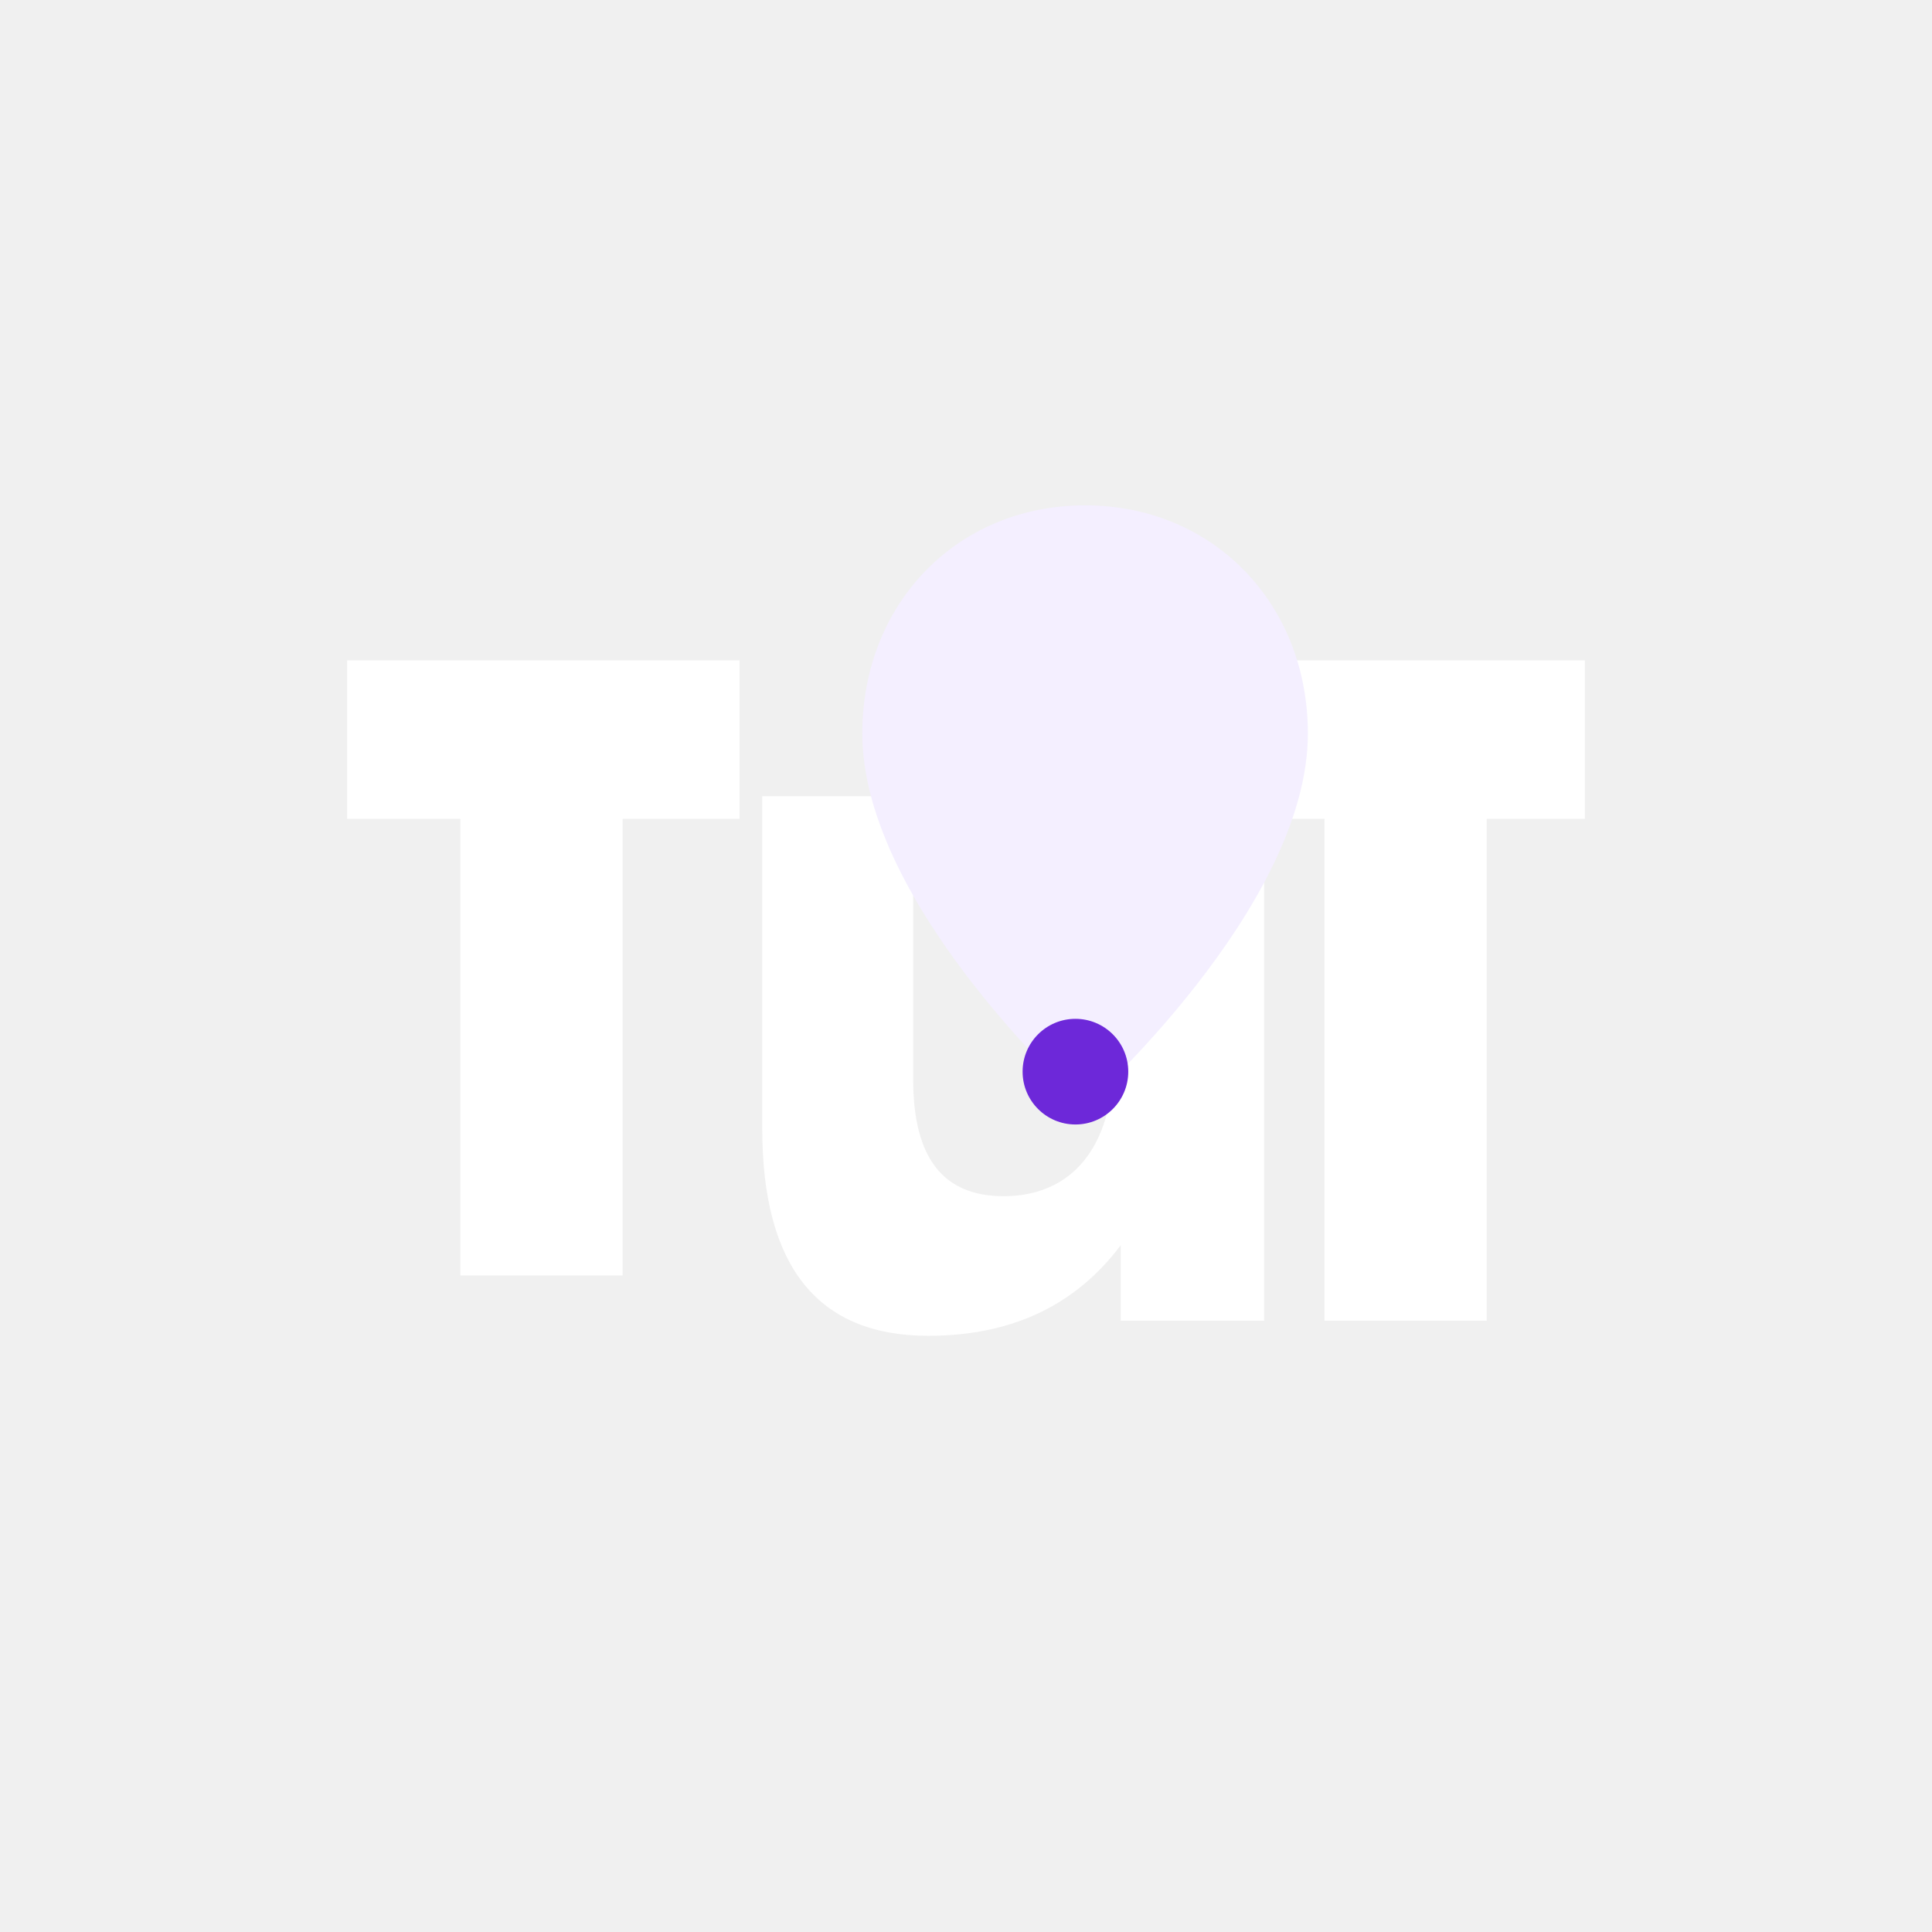
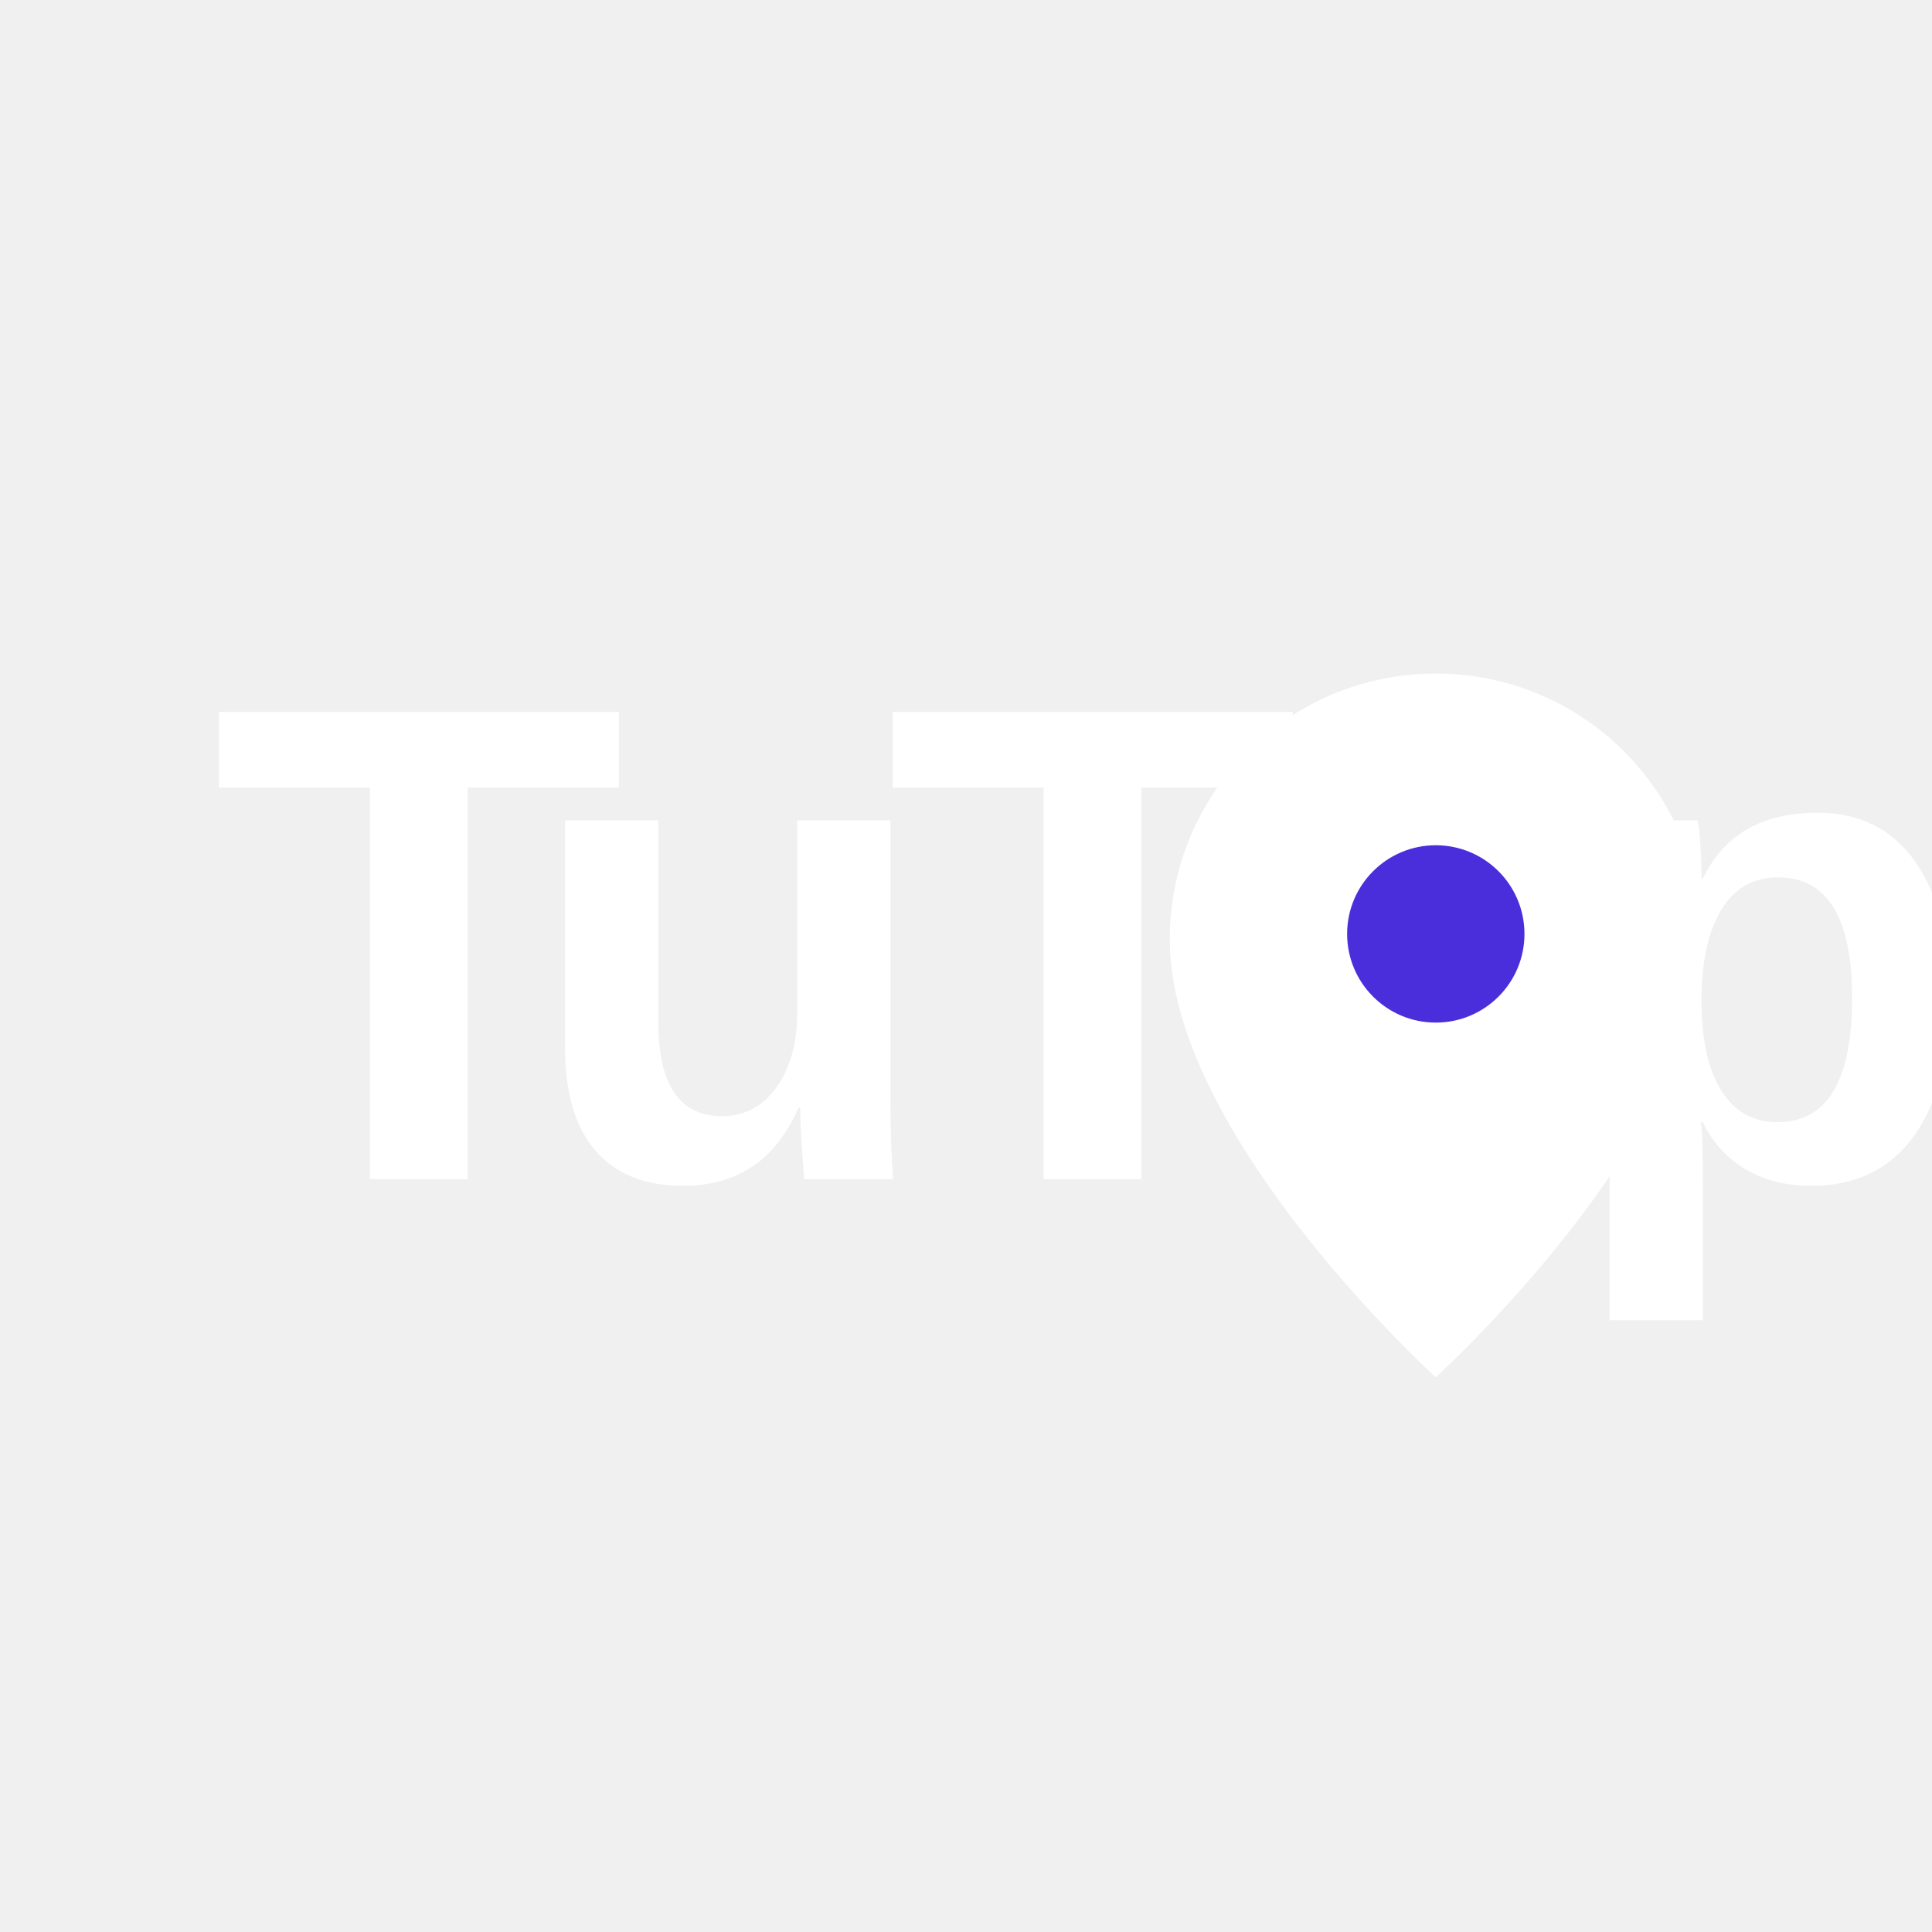
- <svg xmlns="http://www.w3.org/2000/svg" viewBox="0 0 512 512">
+ <svg xmlns="http://www.w3.org/2000/svg" viewBox="0 0 1024 1024">
  <g fill="#FFFFFF">
-     <path d="M92 175h104v42h-31v121h-43V217H92zM202 211h40v75c0 21 8 31 24 31 18 0 29-13 29-36v-70h40v139h-38v-20c-12 16-29 24-51 24-29 0-44-18-44-55z" />
-     <path d="M326 175h94v42h-26v133h-43V217h-25z" />
+     <text x="112" y="625" font-family="Arial,Helvetica,sans-serif" font-size="360" font-weight="900" letter-spacing="-28">TuT</text>
+     <path d="M620 498c0-78 63-141 141-141s141 63 141 141c0 104-141 232-141 232S620 602 620 498Z" />
+     <circle cx="761" cy="495" r="47" fill="#4B2EDB" />
+     <text x="828" y="625" font-family="Arial,Helvetica,sans-serif" font-size="360" font-weight="900" letter-spacing="-28">p</text>
  </g>
-   <path d="M391 270c0-48 35-84 82-84 47 0 82 36 82 84 0 64-82 137-82 137s-82-73-82-137Z" transform="translate(-53 0) scale(.72)" transform-origin="420 295" fill="#F4EFFF" />
-   <circle cx="285" cy="284" r="14" fill="#6D28D9" />
</svg>
